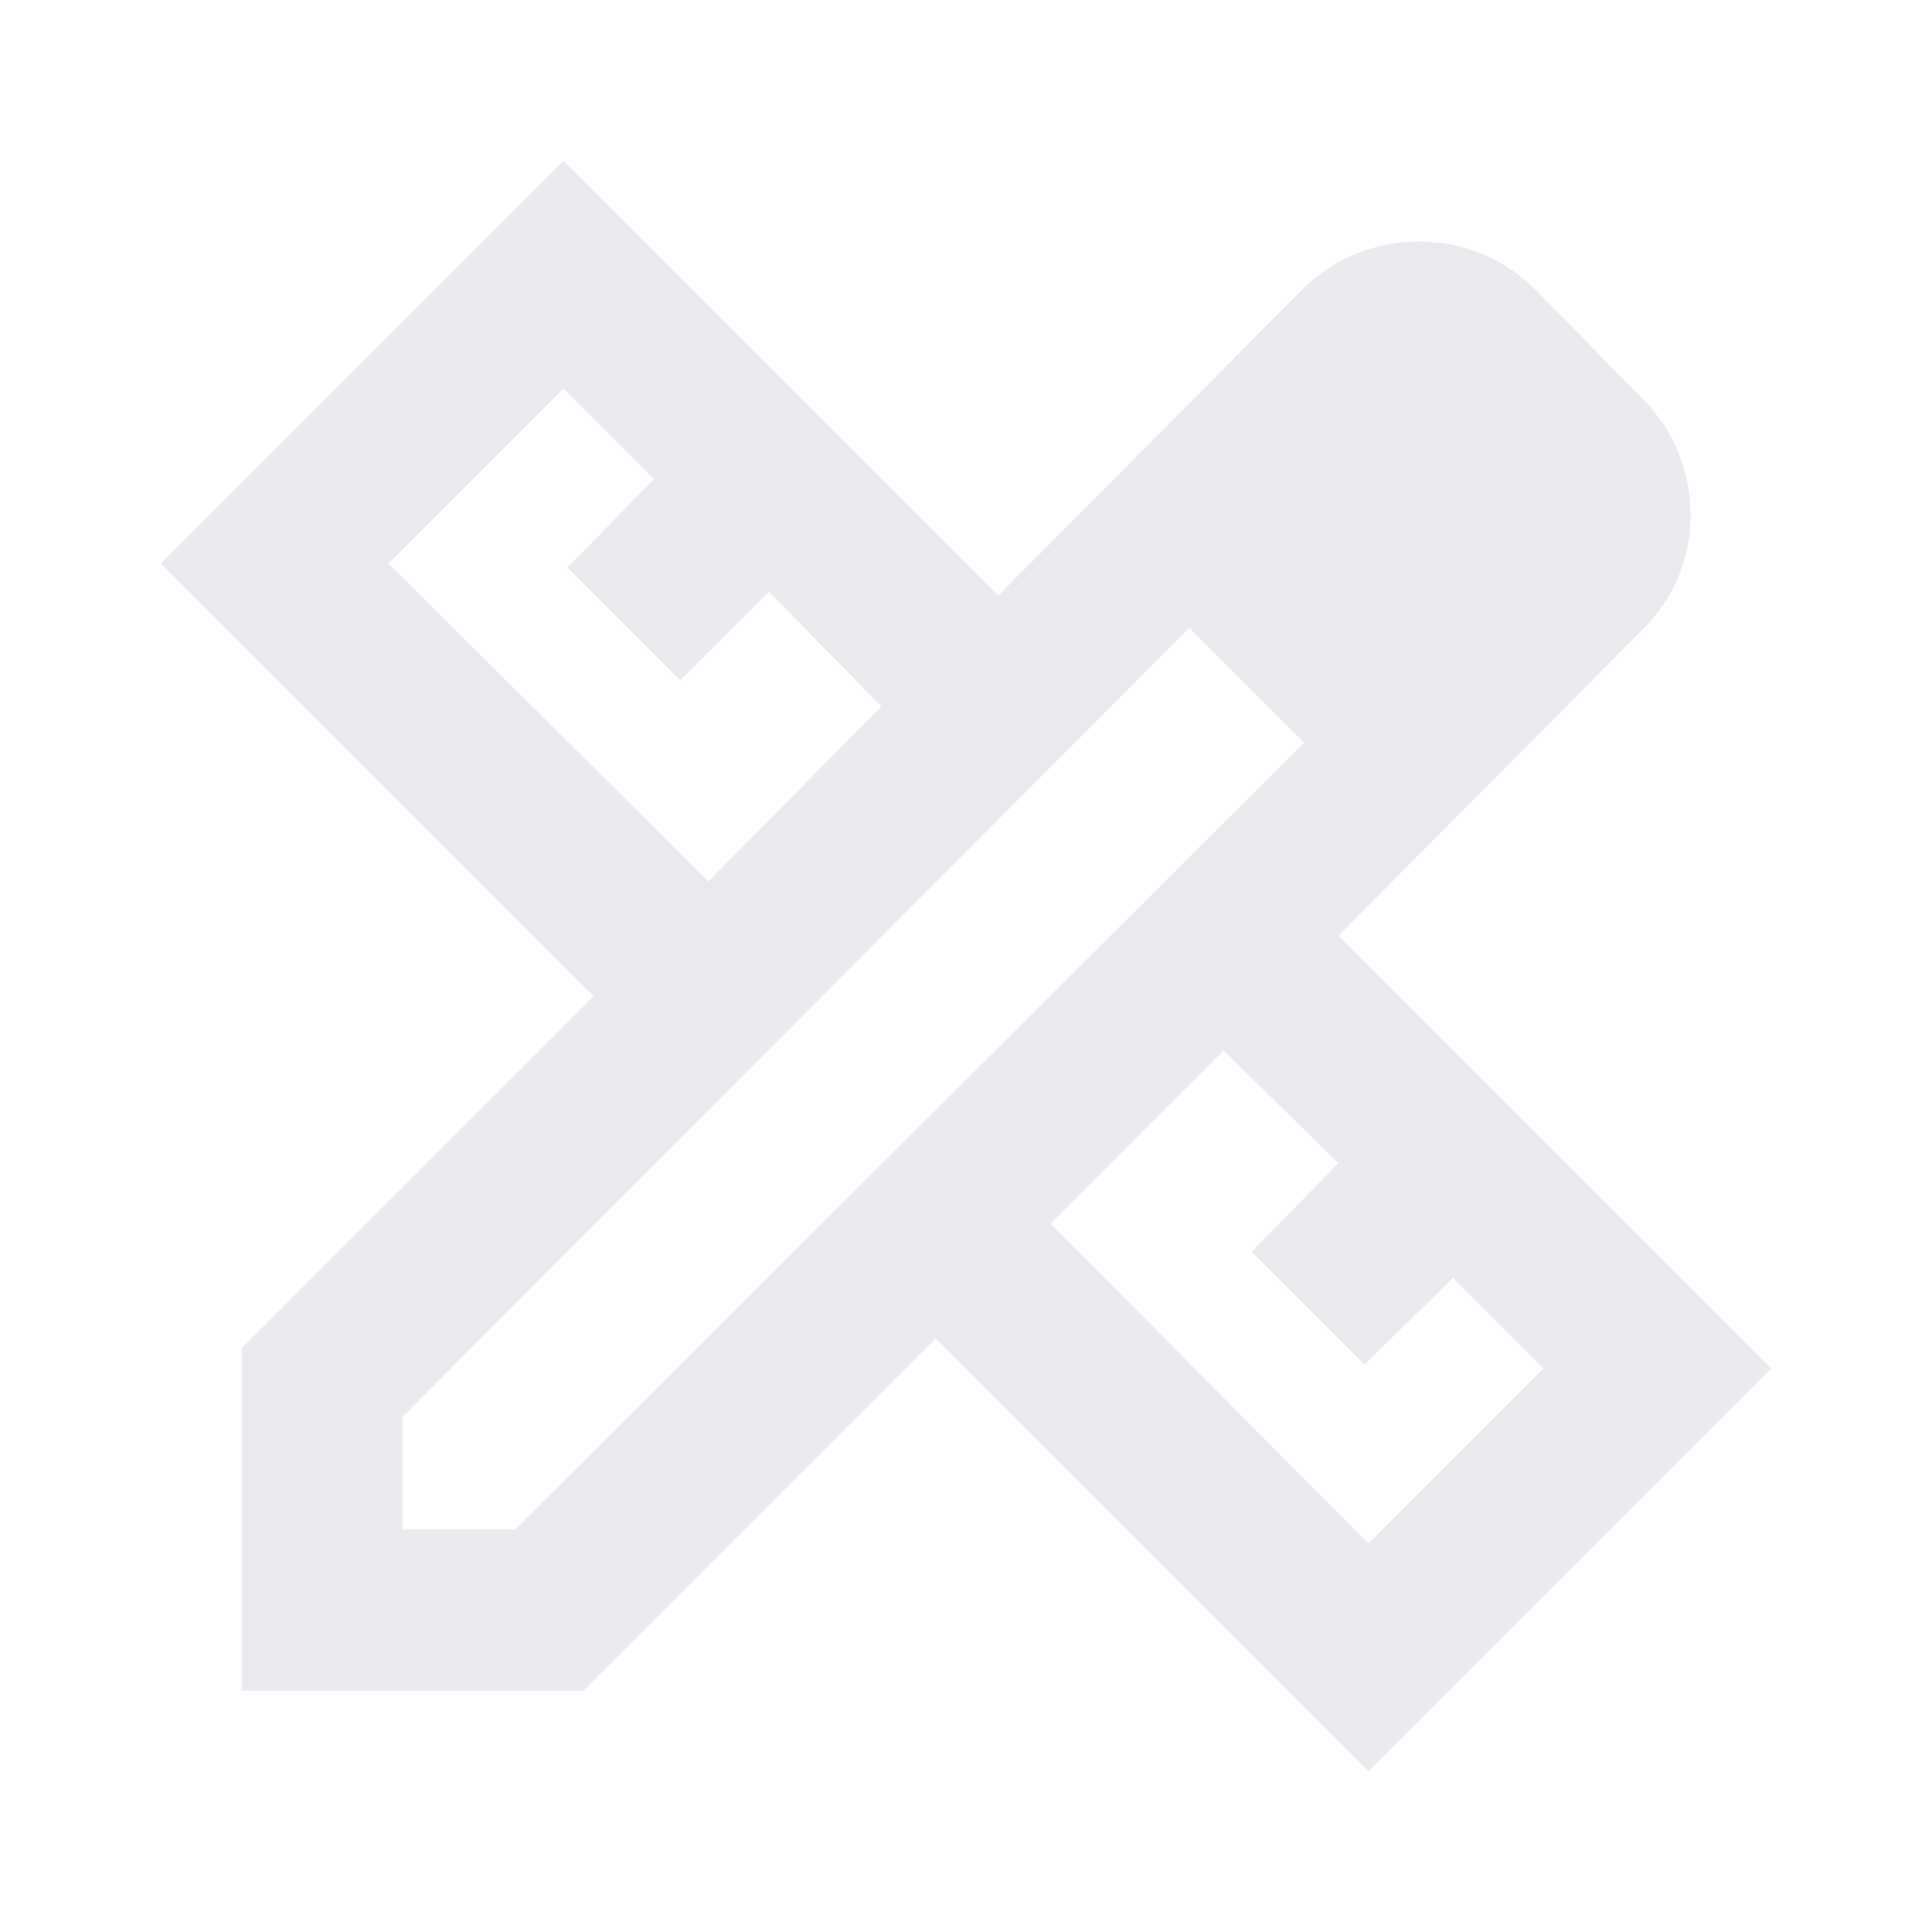
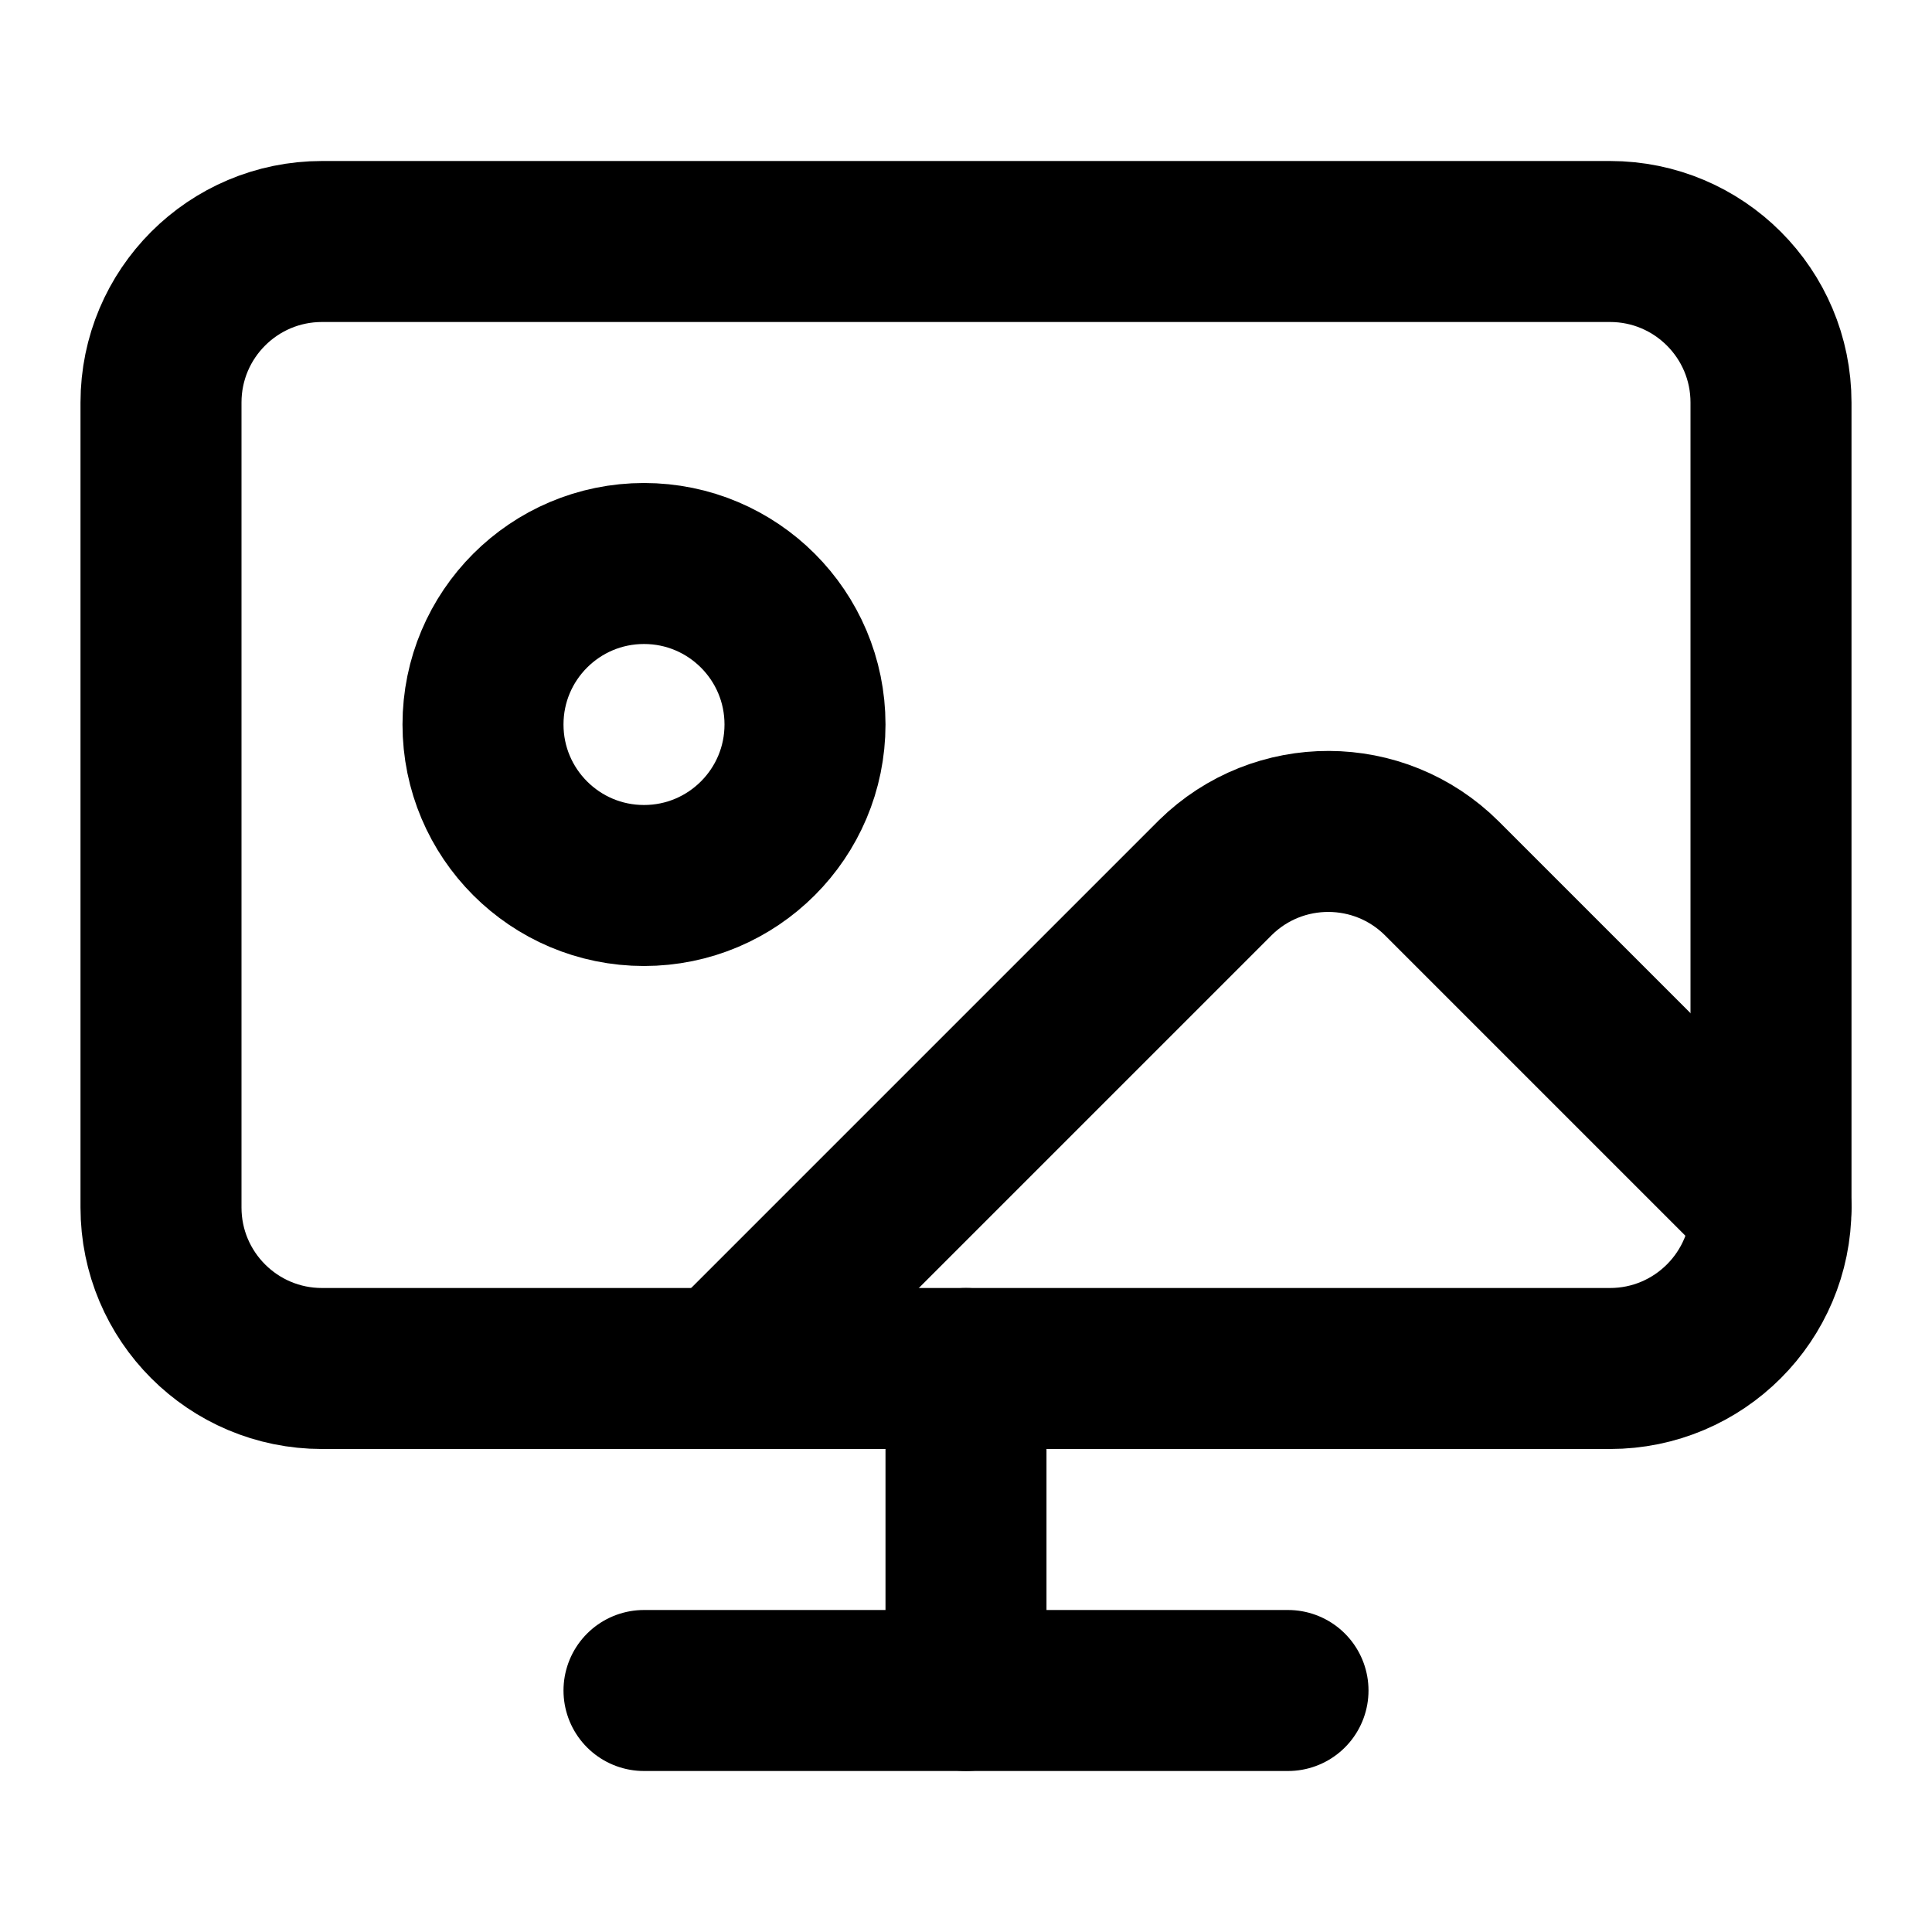
- <svg xmlns="http://www.w3.org/2000/svg" height="24px" viewBox="0 -960 960 960" width="24px" fill="#e8eaed">
-   <path d="m352-522 86-87-56-57-44 44-56-56 43-44-45-45-87 87 159 158Zm328 329 87-87-45-45-44 43-56-56 43-44-57-56-86 86 158 159Zm24-567 57 57-57-57ZM290-120H120v-170l175-175L80-680l200-200 216 216 151-152q12-12 27-18t31-6q16 0 31 6t27 18l53 54q12 12 18 27t6 31q0 16-6 30.5T816-647L665-495l215 215L680-80 465-295 290-120Zm-90-80h56l392-391-57-57-391 392v56Zm420-419-29-29 57 57-28-28Z" />
+ <svg xmlns="http://www.w3.org/2000/svg" width="24" height="24" viewBox="0 0 24 24" fill="none" stroke="currentColor" stroke-width="2" stroke-linecap="round" stroke-linejoin="round" class="lucide lucide-wallpaper-icon lucide-wallpaper">
+   <path d="M12 17v4" />
+   <path d="M8 21h8" />
+   <path d="m9 17 6.1-6.1a2 2 0 0 1 2.81.01L22 15" />
+   <circle cx="8" cy="9" r="2" />
+   <rect x="2" y="3" width="20" height="14" rx="2" />
</svg>
